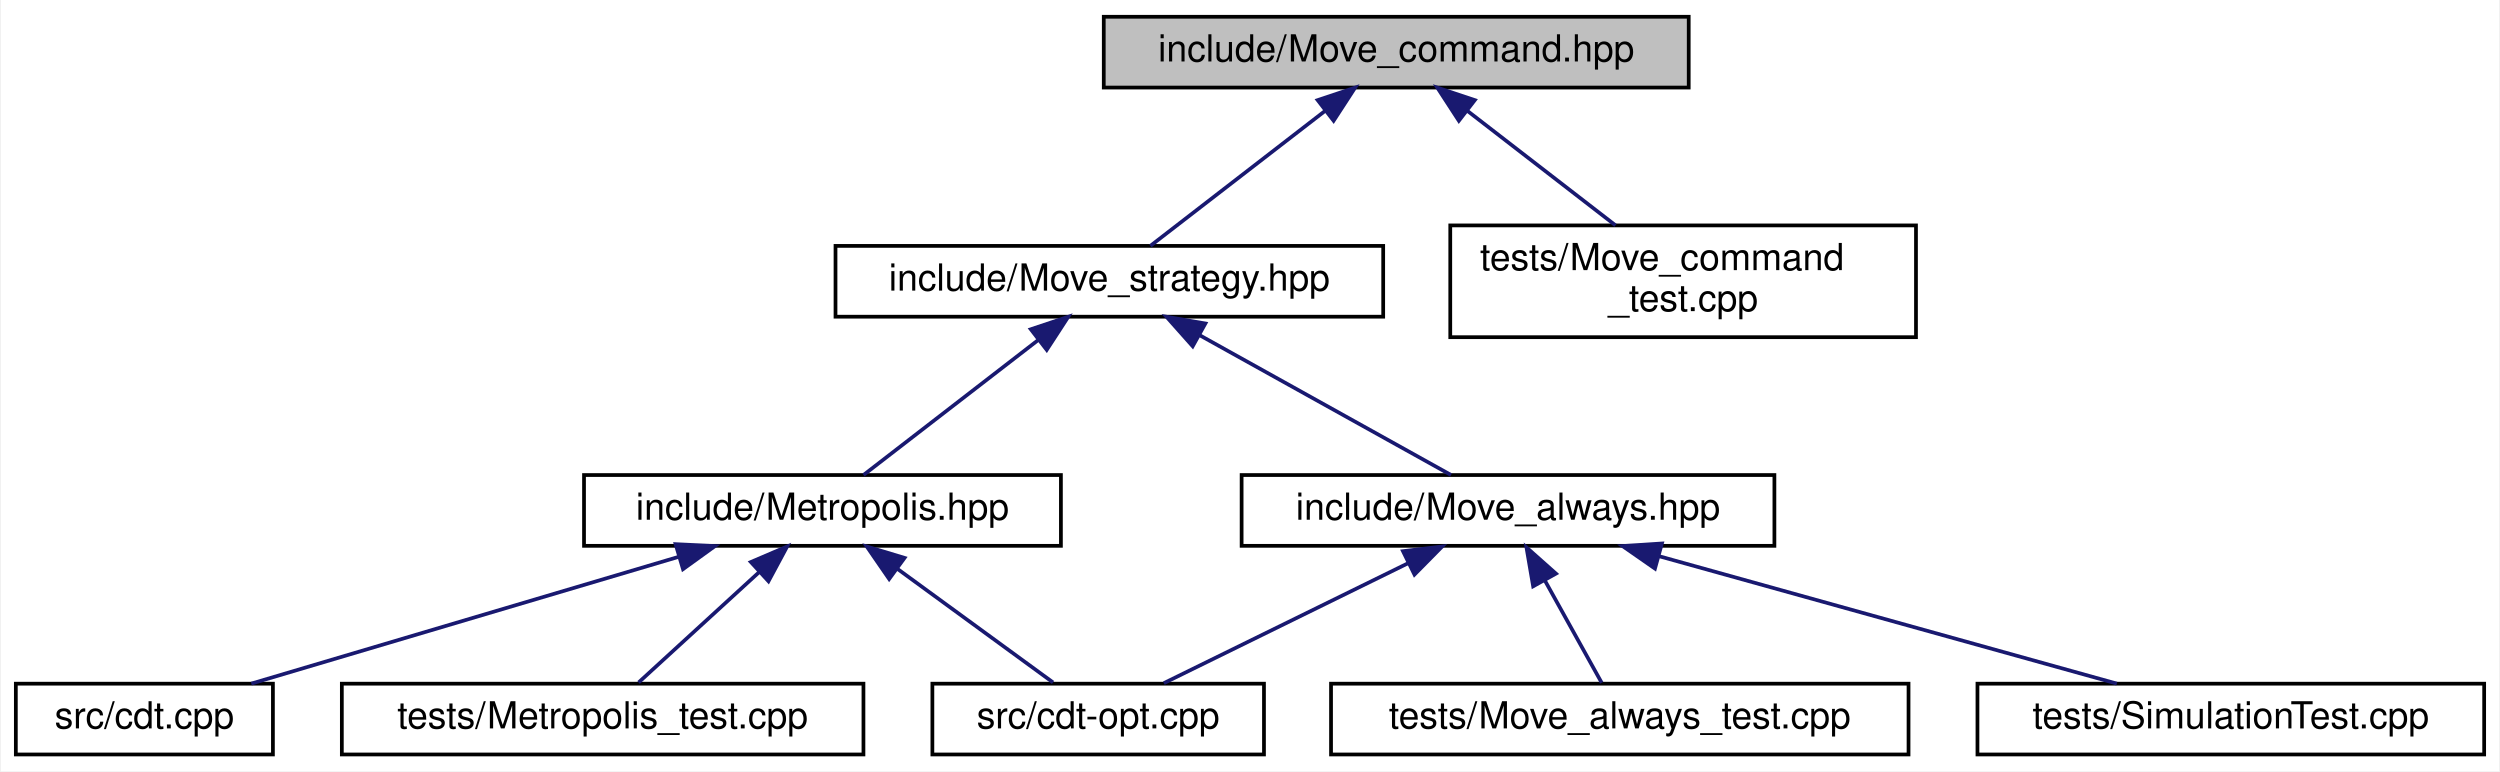
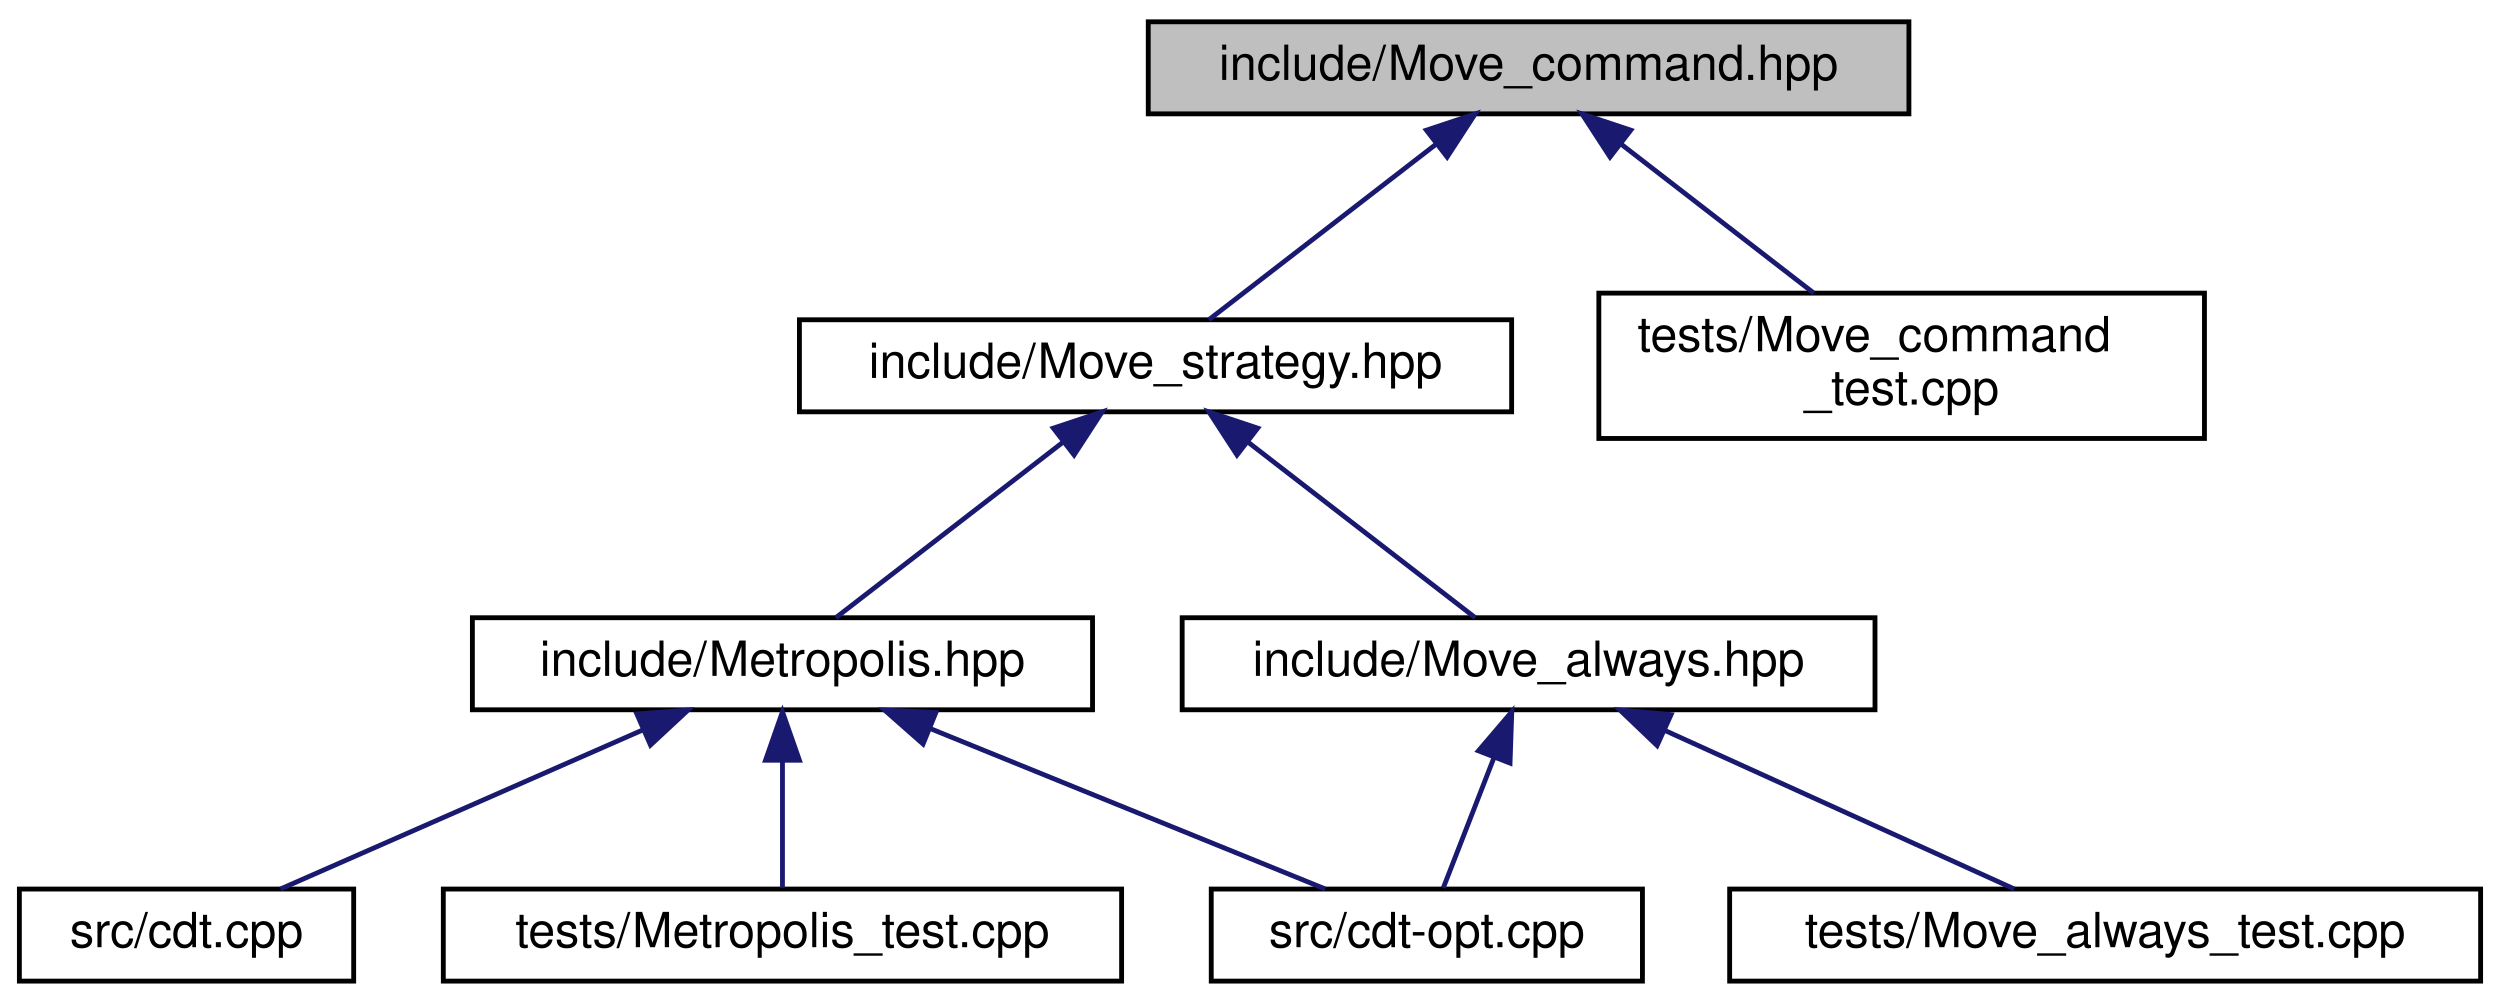
- <svg xmlns="http://www.w3.org/2000/svg" xmlns:xlink="http://www.w3.org/1999/xlink" width="671pt" height="207pt" viewBox="0.00 0.00 670.50 207.00">
+ <svg xmlns="http://www.w3.org/2000/svg" xmlns:xlink="http://www.w3.org/1999/xlink" width="516pt" height="207pt" viewBox="0.00 0.00 516.00 207.00">
  <g id="graph0" class="graph" transform="scale(1 1) rotate(0) translate(4 203)">
-     <polygon fill="white" stroke="transparent" points="-4,4 -4,-203 666.5,-203 666.5,4 -4,4" />
+     <polygon fill="white" stroke="transparent" points="-4,4 -4,-203 512,-203 512,4 -4,4" />
    <g id="node1" class="node">
      <g id="a_node1">
        <a xlink:title="Do ergodic moves using the Command pattern.">
-           <polygon fill="#bfbfbf" stroke="black" points="292,-179.5 292,-198.5 449,-198.5 449,-179.5 292,-179.5" />
-           <text text-anchor="middle" x="370.5" y="-186.5" font-family="Helvetica,sans-Serif" font-size="10.00">include/Move_command.hpp</text>
+           <polygon fill="#bfbfbf" stroke="black" points="233,-179.5 233,-198.5 390,-198.5 390,-179.5 233,-179.5" />
+           <text text-anchor="middle" x="311.5" y="-186.5" font-family="Helvetica,sans-Serif" font-size="10.00">include/Move_command.hpp</text>
        </a>
      </g>
    </g>
    <g id="node2" class="node">
      <g id="a_node2">
        <a xlink:href="_move__strategy_8hpp.html" target="_top" xlink:title="Template class for move algorithms (strategies) on manifolds.">
-           <polygon fill="white" stroke="black" points="220,-118 220,-137 367,-137 367,-118 220,-118" />
-           <text text-anchor="middle" x="293.5" y="-125" font-family="Helvetica,sans-Serif" font-size="10.00">include/Move_strategy.hpp</text>
+           <polygon fill="white" stroke="black" points="161,-118 161,-137 308,-137 308,-118 161,-118" />
+           <text text-anchor="middle" x="234.5" y="-125" font-family="Helvetica,sans-Serif" font-size="10.00">include/Move_strategy.hpp</text>
        </a>
      </g>
    </g>
    <g id="edge1" class="edge">
-       <path fill="none" stroke="midnightblue" d="M351.47,-173.29C336.7,-161.88 316.74,-146.46 304.51,-137.01" />
-       <polygon fill="midnightblue" stroke="midnightblue" points="349.41,-176.13 359.47,-179.48 353.69,-170.59 349.41,-176.13" />
+       <path fill="none" stroke="midnightblue" d="M292.47,-173.29C277.7,-161.88 257.74,-146.46 245.51,-137.01" />
+       <polygon fill="midnightblue" stroke="midnightblue" points="290.41,-176.13 300.47,-179.48 294.69,-170.59 290.41,-176.13" />
    </g>
-     <g id="node10" class="node">
-       <g id="a_node10">
+     <g id="node9" class="node">
+       <g id="a_node9">
        <a xlink:href="_move__command__test_8cpp.html" target="_top" xlink:title="Tests of MoveCommand, that is, that moves are handled properly.">
-           <polygon fill="white" stroke="black" points="385,-112.5 385,-142.5 510,-142.5 510,-112.5 385,-112.5" />
-           <text text-anchor="start" x="393" y="-130.5" font-family="Helvetica,sans-Serif" font-size="10.00">tests/Move_command</text>
-           <text text-anchor="middle" x="447.5" y="-119.5" font-family="Helvetica,sans-Serif" font-size="10.00">_test.cpp</text>
+           <polygon fill="white" stroke="black" points="326,-112.5 326,-142.5 451,-142.5 451,-112.5 326,-112.5" />
+           <text text-anchor="start" x="334" y="-130.5" font-family="Helvetica,sans-Serif" font-size="10.00">tests/Move_command</text>
+           <text text-anchor="middle" x="388.5" y="-119.5" font-family="Helvetica,sans-Serif" font-size="10.00">_test.cpp</text>
        </a>
      </g>
    </g>
-     <g id="edge10" class="edge">
-       <path fill="none" stroke="midnightblue" d="M389.66,-173.2C401.8,-163.81 417.41,-151.75 429.35,-142.52" />
-       <polygon fill="midnightblue" stroke="midnightblue" points="387.31,-170.59 381.53,-179.48 391.59,-176.13 387.31,-170.59" />
+     <g id="edge9" class="edge">
+       <path fill="none" stroke="midnightblue" d="M330.66,-173.2C342.8,-163.81 358.41,-151.75 370.35,-142.52" />
+       <polygon fill="midnightblue" stroke="midnightblue" points="328.31,-170.59 322.53,-179.48 332.59,-176.13 328.31,-170.59" />
    </g>
    <g id="node3" class="node">
      <g id="a_node3">
        <a xlink:href="_metropolis_8hpp.html" target="_top" xlink:title="Perform Metropolis-Hastings algorithm on Delaunay Triangulations.">
-           <polygon fill="white" stroke="black" points="152.5,-56.5 152.5,-75.5 280.5,-75.5 280.5,-56.5 152.5,-56.5" />
-           <text text-anchor="middle" x="216.5" y="-63.5" font-family="Helvetica,sans-Serif" font-size="10.00">include/Metropolis.hpp</text>
+           <polygon fill="white" stroke="black" points="93.5,-56.5 93.5,-75.5 221.5,-75.5 221.5,-56.5 93.5,-56.5" />
+           <text text-anchor="middle" x="157.5" y="-63.5" font-family="Helvetica,sans-Serif" font-size="10.00">include/Metropolis.hpp</text>
        </a>
      </g>
    </g>
    <g id="edge2" class="edge">
-       <path fill="none" stroke="midnightblue" d="M274.47,-111.79C259.7,-100.38 239.74,-84.96 227.51,-75.51" />
-       <polygon fill="midnightblue" stroke="midnightblue" points="272.41,-114.63 282.47,-117.98 276.69,-109.09 272.41,-114.63" />
+       <path fill="none" stroke="midnightblue" d="M215.47,-111.79C200.7,-100.38 180.74,-84.96 168.51,-75.51" />
+       <polygon fill="midnightblue" stroke="midnightblue" points="213.41,-114.63 223.47,-117.98 217.69,-109.09 213.41,-114.63" />
    </g>
    <g id="node7" class="node">
      <g id="a_node7">
        <a xlink:href="_move__always_8hpp.html" target="_top" xlink:title="Randomly selects moves to always perform on triangulations.">
-           <polygon fill="white" stroke="black" points="329,-56.5 329,-75.5 472,-75.5 472,-56.5 329,-56.5" />
-           <text text-anchor="middle" x="400.5" y="-63.5" font-family="Helvetica,sans-Serif" font-size="10.00">include/Move_always.hpp</text>
+           <polygon fill="white" stroke="black" points="240,-56.5 240,-75.5 383,-75.5 383,-56.5 240,-56.5" />
+           <text text-anchor="middle" x="311.5" y="-63.5" font-family="Helvetica,sans-Serif" font-size="10.00">include/Move_always.hpp</text>
        </a>
      </g>
    </g>
    <g id="edge6" class="edge">
-       <path fill="none" stroke="midnightblue" d="M317.68,-113.06C338.38,-101.54 367.57,-85.31 385.2,-75.51" />
-       <polygon fill="midnightblue" stroke="midnightblue" points="315.87,-110.06 308.83,-117.98 319.27,-116.17 315.87,-110.06" />
+       <path fill="none" stroke="midnightblue" d="M253.53,-111.79C268.3,-100.38 288.26,-84.96 300.49,-75.51" />
+       <polygon fill="midnightblue" stroke="midnightblue" points="251.31,-109.09 245.53,-117.98 255.59,-114.63 251.31,-109.09" />
    </g>
    <g id="node4" class="node">
      <g id="a_node4">
        <a xlink:href="cdt-opt_8cpp.html" target="_top" xlink:title="Outputs values to determine optimizations.">
          <polygon fill="white" stroke="black" points="246,-0.5 246,-19.5 335,-19.5 335,-0.5 246,-0.5" />
          <text text-anchor="middle" x="290.5" y="-7.5" font-family="Helvetica,sans-Serif" font-size="10.00">src/cdt-opt.cpp</text>
        </a>
      </g>
    </g>
    <g id="edge3" class="edge">
-       <path fill="none" stroke="midnightblue" d="M236.53,-50.38C249.91,-40.62 267.06,-28.11 278.39,-19.83" />
-       <polygon fill="midnightblue" stroke="midnightblue" points="234.4,-47.6 228.39,-56.32 238.53,-53.26 234.4,-47.6" />
+       <path fill="none" stroke="midnightblue" d="M187.95,-52.64C212.91,-42.5 247.58,-28.43 269.52,-19.52" />
+       <polygon fill="midnightblue" stroke="midnightblue" points="186.52,-49.44 178.57,-56.44 189.16,-55.92 186.52,-49.44" />
    </g>
    <g id="node5" class="node">
      <g id="a_node5">
        <a xlink:href="cdt_8cpp.html" target="_top" xlink:title="The main executable.">
          <polygon fill="white" stroke="black" points="0,-0.5 0,-19.5 69,-19.5 69,-0.5 0,-0.5" />
          <text text-anchor="middle" x="34.5" y="-7.5" font-family="Helvetica,sans-Serif" font-size="10.00">src/cdt.cpp</text>
        </a>
      </g>
    </g>
    <g id="edge4" class="edge">
-       <path fill="none" stroke="midnightblue" d="M177.97,-53.57C143.64,-43.38 94.17,-28.7 63.2,-19.52" />
-       <polygon fill="midnightblue" stroke="midnightblue" points="177.08,-56.95 187.66,-56.44 179.07,-50.24 177.08,-56.95" />
+       <path fill="none" stroke="midnightblue" d="M128.73,-52.37C105.69,-42.26 74.02,-28.35 53.9,-19.52" />
+       <polygon fill="midnightblue" stroke="midnightblue" points="127.45,-55.63 138.01,-56.44 130.26,-49.22 127.45,-55.63" />
    </g>
    <g id="node6" class="node">
      <g id="a_node6">
        <a xlink:href="_metropolis__test_8cpp.html" target="_top" xlink:title="Tests for the Metropolis-Hastings algorithm.">
          <polygon fill="white" stroke="black" points="87.5,-0.5 87.5,-19.5 227.5,-19.5 227.5,-0.5 87.5,-0.5" />
          <text text-anchor="middle" x="157.5" y="-7.5" font-family="Helvetica,sans-Serif" font-size="10.00">tests/Metropolis_test.cpp</text>
        </a>
      </g>
    </g>
    <g id="edge5" class="edge">
-       <path fill="none" stroke="midnightblue" d="M199.61,-49.54C189.09,-39.91 175.93,-27.87 167.15,-19.83" />
-       <polygon fill="midnightblue" stroke="midnightblue" points="197.28,-52.15 207.02,-56.32 202.01,-46.99 197.28,-52.15" />
+       <path fill="none" stroke="midnightblue" d="M157.5,-45.8C157.5,-36.91 157.5,-26.78 157.5,-19.75" />
+       <polygon fill="midnightblue" stroke="midnightblue" points="154,-46.08 157.5,-56.08 161,-46.08 154,-46.08" />
    </g>
    <g id="edge7" class="edge">
-       <path fill="none" stroke="midnightblue" d="M373.74,-51.86C353.34,-41.85 325.83,-28.35 308.13,-19.65" />
-       <polygon fill="midnightblue" stroke="midnightblue" points="372.31,-55.06 382.83,-56.32 375.39,-48.78 372.31,-55.06" />
+       <path fill="none" stroke="midnightblue" d="M304.38,-46.69C300.84,-37.59 296.73,-27.01 293.9,-19.75" />
+       <polygon fill="midnightblue" stroke="midnightblue" points="301.15,-48.03 308.03,-56.08 307.67,-45.49 301.15,-48.03" />
    </g>
    <g id="node8" class="node">
      <g id="a_node8">
        <a xlink:href="_move__always__test_8cpp_source.html" target="_top" xlink:title=" ">
          <polygon fill="white" stroke="black" points="353,-0.5 353,-19.5 508,-19.5 508,-0.5 353,-0.5" />
          <text text-anchor="middle" x="430.5" y="-7.5" font-family="Helvetica,sans-Serif" font-size="10.00">tests/Move_always_test.cpp</text>
        </a>
      </g>
    </g>
    <g id="edge8" class="edge">
-       <path fill="none" stroke="midnightblue" d="M410.35,-47.27C415.47,-38.05 421.52,-27.17 425.64,-19.75" />
-       <polygon fill="midnightblue" stroke="midnightblue" points="407.25,-45.64 405.45,-56.08 413.37,-49.04 407.25,-45.64" />
-     </g>
-     <g id="node9" class="node">
-       <g id="a_node9">
-         <a xlink:href="_simulation_test_8cpp_source.html" target="_top" xlink:title=" ">
-           <polygon fill="white" stroke="black" points="526.5,-0.5 526.5,-19.5 662.5,-19.5 662.5,-0.5 526.5,-0.5" />
-           <text text-anchor="middle" x="594.5" y="-7.5" font-family="Helvetica,sans-Serif" font-size="10.00">tests/SimulationTest.cpp</text>
-         </a>
-       </g>
-     </g>
-     <g id="edge9" class="edge">
-       <path fill="none" stroke="midnightblue" d="M441.1,-53.7C477.72,-43.51 530.76,-28.74 563.9,-19.52" />
-       <polygon fill="midnightblue" stroke="midnightblue" points="439.94,-50.39 431.24,-56.44 441.81,-57.13 439.94,-50.39" />
+       <path fill="none" stroke="midnightblue" d="M339.64,-52.23C361.9,-42.13 392.36,-28.31 411.73,-19.52" />
+       <polygon fill="midnightblue" stroke="midnightblue" points="338.02,-49.12 330.36,-56.44 340.91,-55.5 338.02,-49.12" />
    </g>
  </g>
</svg>
